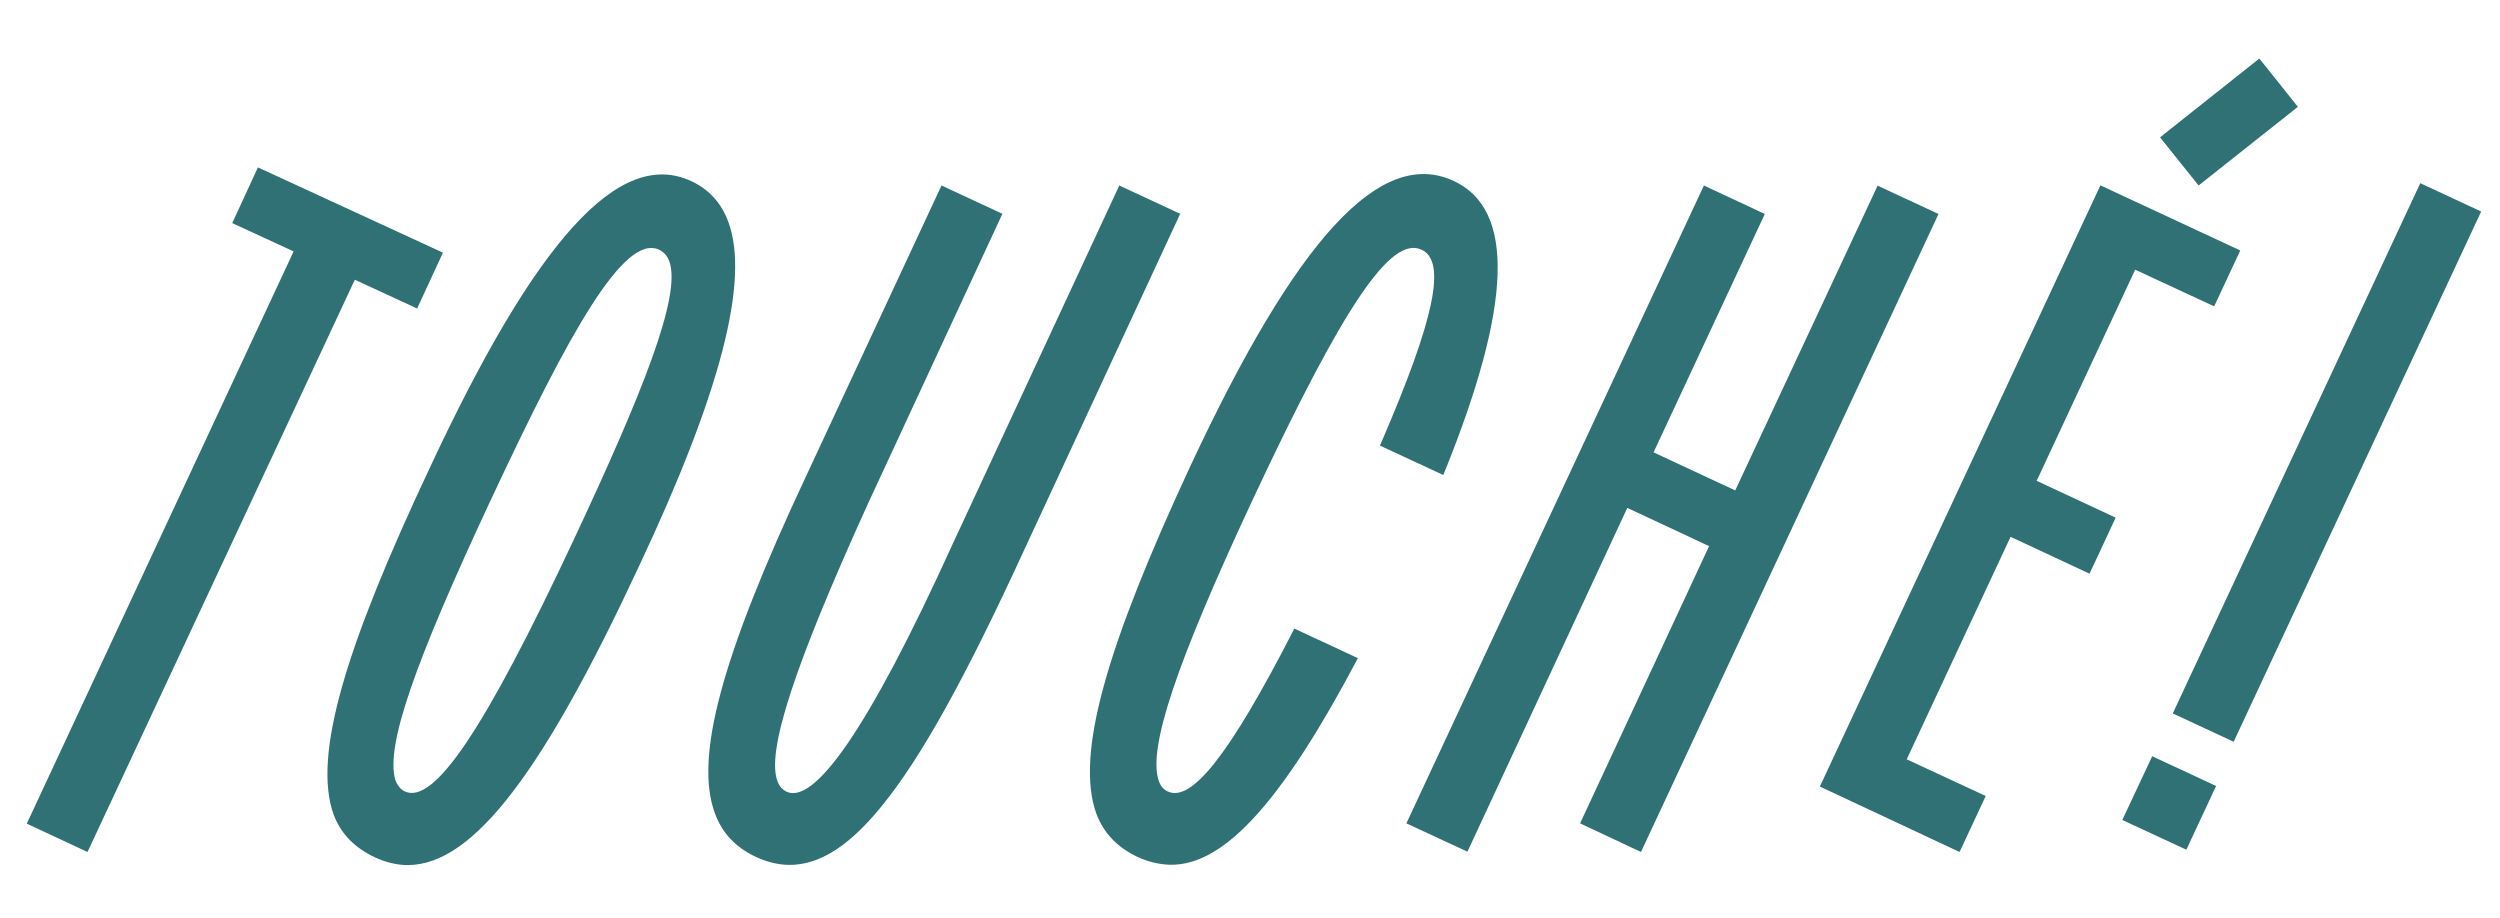
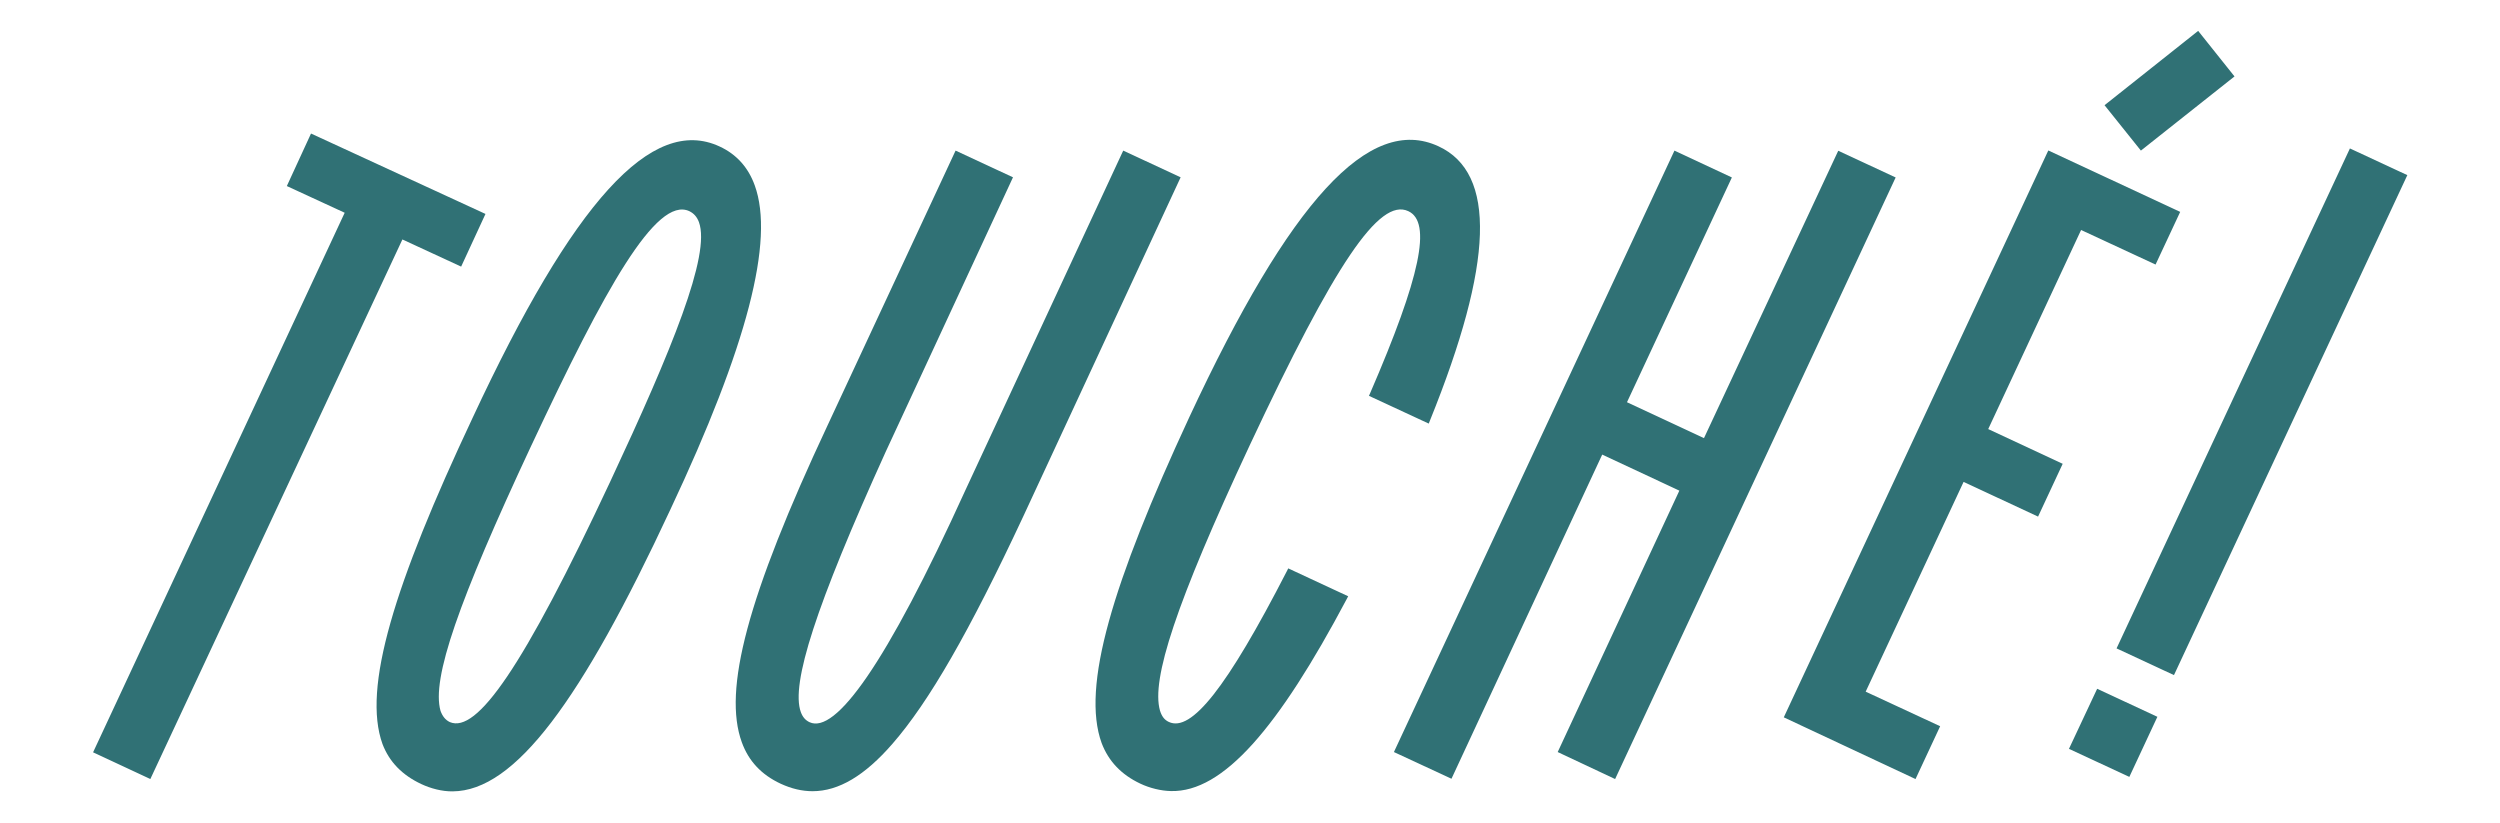
- <svg xmlns="http://www.w3.org/2000/svg" version="1.1" id="Layer_1" x="0px" y="0px" viewBox="0 0 1400 514" style="enable-background:new 0 0 1400 514;" xml:space="preserve">
+ <svg xmlns="http://www.w3.org/2000/svg" version="1.1" id="Layer_1" x="0px" y="0px" viewBox="-40.288 14.434 1484.777 488.279" style="enable-background:new 0 0 1400 514;" xml:space="preserve">
  <style type="text/css">
	.st0{fill:#307175;}
</style>
  <g>
    <g>
      <g transform="matrix(0.8811,0,0,0.8811,1188.27,102.3659)">
        <g transform="matrix(1,0,0,1,130.33,177.76)">
          <path class="st0" d="M59.3-177.5L-98,159.5l38.7,18L98-159.5L59.3-177.5z" />
        </g>
        <g transform="matrix(1,0,0,1,30.05,394.171)">
          <path class="st0" d="M-29.8,10.8l40.7,18.9l18.9-40.5l-40.6-18.9L-29.8,10.8z" />
        </g>
      </g>
      <g transform="matrix(0.8811,0,0,0.8811,1018.891,32.57668)">
        <g transform="matrix(1,0,0,1,260.274,40.624)">
          <path class="st0" d="M43.8-9.7L19.3-40.4L-43.8,9.7l24.5,30.6L43.8-9.7z" />
        </g>
        <g transform="matrix(1,0,0,1,133.861,292.733)">
          <path class="st0" d="M-133.6,170.2l88.8,41.6l16.6-35.6l-50.2-23.3l66-141.4l50.2,23.4L54.4-0.7L4.2-24.1l62.6-134.2l50.2,23.3      l16.6-35.5l-88.9-41.4L-133.6,170.2z" />
        </g>
      </g>
      <g transform="matrix(0.8811,0,0,0.8811,787.373,103.6546)">
        <g transform="matrix(1,0,0,1,169.328,212.061)">
          <path class="st0" d="M169.1-193.7l-38.7-18L39.9-18L-12-42.2l70.7-151.5L20-211.8l-189.1,405.4l38.8,18L-28.7-6.9l52,24.3      l-82,176.2l38.7,18.2L169.1-193.7z" />
        </g>
      </g>
      <g transform="matrix(0.8811,0,0,0.8811,601.6122,82.0351)">
        <g transform="matrix(1,0,0,1,140.227,228.798)">
          <path class="st0" d="M54-38.7L94.3-20l0.8-2c43-106.3,44.9-166.8,5.8-184.9C54.4-228.5,1-170.5-67.1-24.3      c-52,112.1-72.8,181.7-59.1,219.6c4.7,12.4,13.4,21.4,26.1,27.4c6.3,3,14.1,4.9,20.7,5C-44.3,228.5-7.2,185.4,39,98.3l1-1.9      L-0.4,77.6l-0.9,1.8c-40.6,79-64.5,108.8-79.6,101.7c-3-1.4-4.8-3.8-6-7.8c-5.8-20.8,10.4-71.4,60.5-178.6      C31.1-128,61-172.3,80.5-163.2c16,7.4,8.3,44.1-25.7,122.7L54-38.7L54-38.7z" />
        </g>
      </g>
      <g transform="matrix(0.8811,0,0,0.8811,388.8286,103.6576)">
        <g transform="matrix(1,0,0,1,154.491,216.152)">
          <path class="st0" d="M115.6-215.9L9.4,12.6c-54.1,119-87.9,164.8-105.2,156.8c-2.8-1.3-4.7-3.5-5.9-6.8      c-6.9-18.9,10.1-71.7,57.2-175.5l85.8-185L2.6-215.9L-83.5-31.1c-54.6,116.4-70.7,179-58,214c4.6,12.7,13.2,21.9,26.3,28      c7.2,3.3,14.3,5,21.4,5c17.6,0,35.2-10.5,53.8-31.9c24.6-28.2,51.9-75.6,88.3-153.5l106-228.4L115.6-215.9z" />
        </g>
      </g>
      <g transform="matrix(0.8811,0,0,0.8811,174.7154,82.49756)">
        <g transform="matrix(1,0,0,1,139.209,228.181)">
          <path class="st0" d="M125.5-180.5c-4.4-12.2-12.4-21-23.7-26.2c-45.6-21.2-98.5,37-166.5,183c-53,112.7-74.3,182.1-60.7,219.8      c4.6,12,13.2,20.9,26.2,27c6.2,2.9,13.9,5,21.1,4.9c42-0.3,86.6-60.8,146.8-190.1C120.4-72,139-143.4,125.5-180.5L125.5-180.5z       M-25-5.3l0.2-0.4C24.3-110.5,59.1-173.4,81.4-163.1c3.1,1.5,5.2,3.9,6.5,7.4c8,22-18.1,85.7-59.7,174.7      C-31,145.5-61.9,189-80,181.3c-3-1.4-5-4-6.3-7.6C-92.4,152.1-74.3,100.1-25-5.3L-25-5.3z" />
        </g>
      </g>
      <g transform="matrix(0.8811,0,0,0.8811,14.8438,93.55077)">
        <g transform="matrix(1,0,0,1,132.468,217.816)">
          <path class="st0" d="M115.8-127.9l16.4-35.5L14.6-217.6l-16.3,35.4l39,18l-169.6,363.7l38.6,18L76.2-146.2L115.8-127.9z" />
        </g>
      </g>
    </g>
  </g>
</svg>
